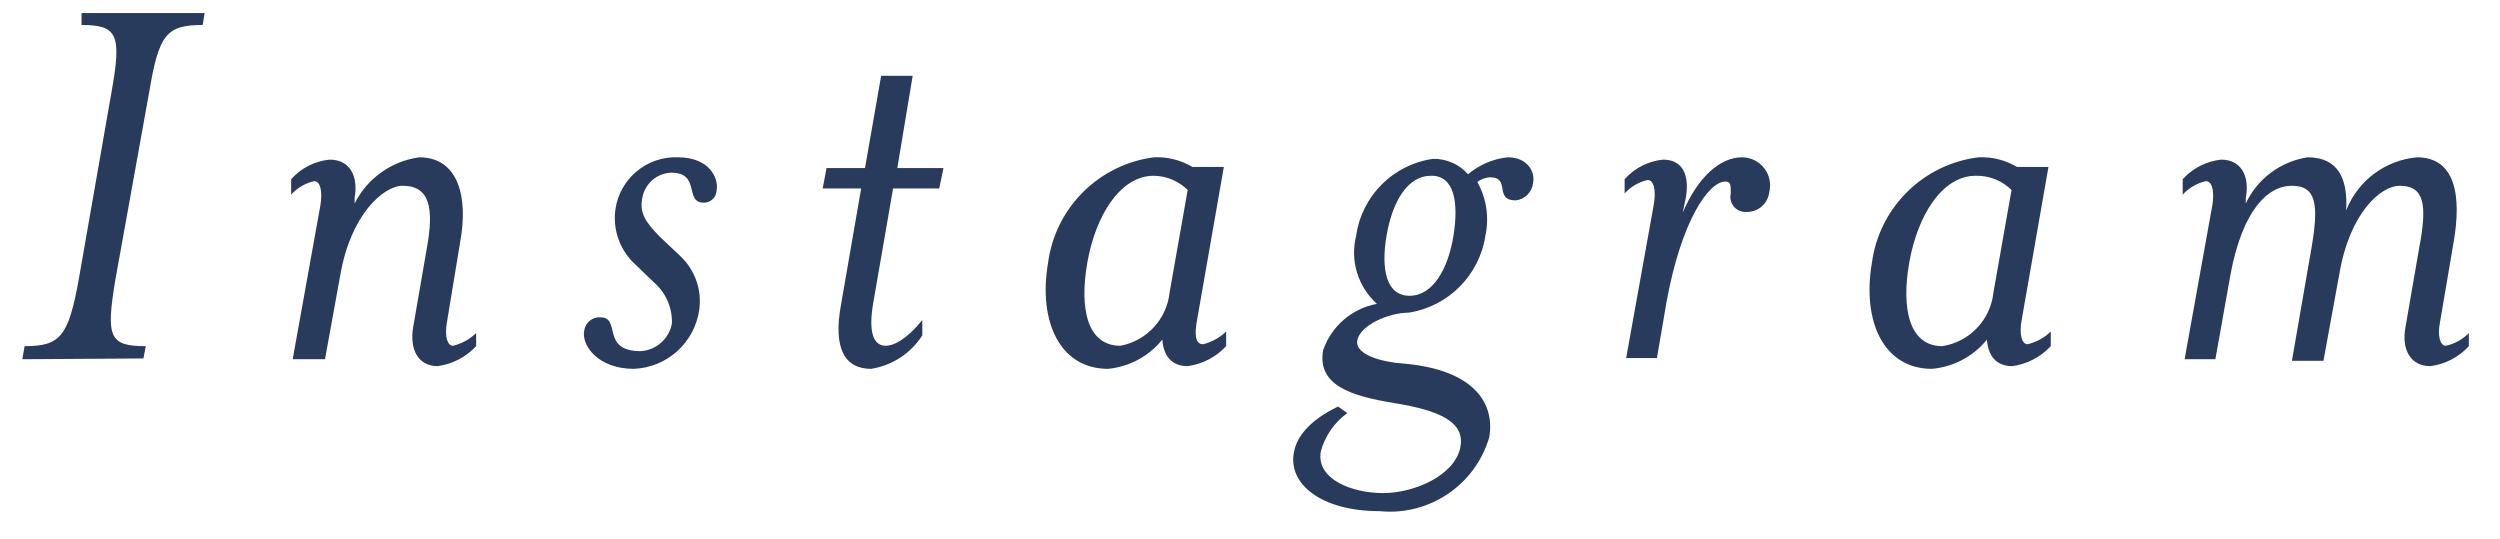
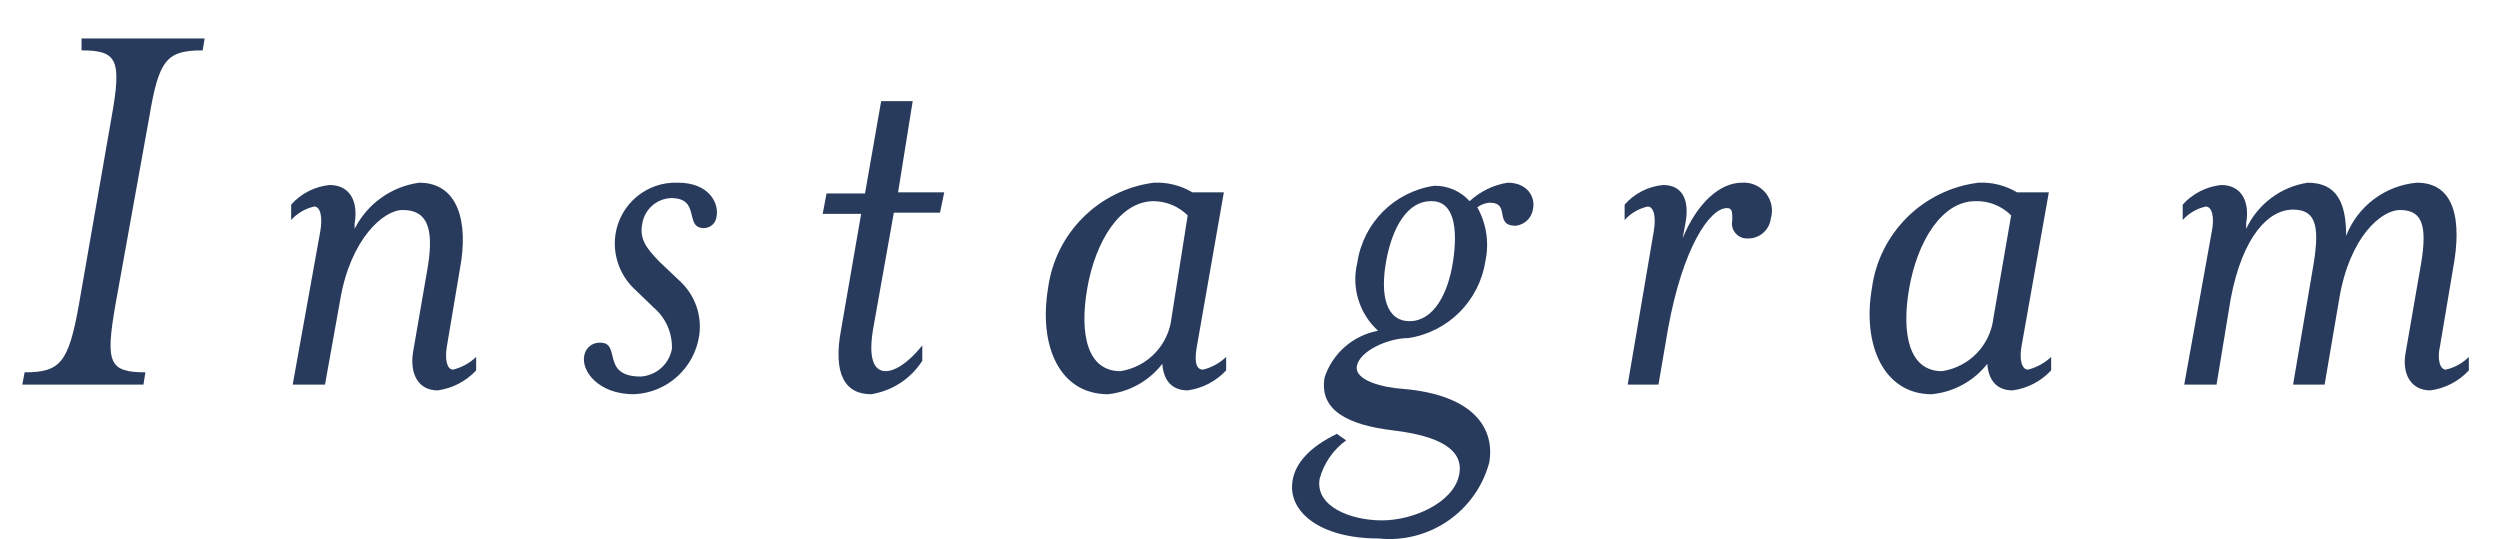
<svg xmlns="http://www.w3.org/2000/svg" id="Layer_1" data-name="Layer 1" viewBox="0 0 65 14">
  <defs>
    <style>.cls-1{fill:#293b5c;}</style>
  </defs>
-   <path class="cls-1" d="M.58,9.34.64,9c.93,0,1.14-.25,1.41-1.75L2.9,2.39C3.17.89,3.05.65,2.12.65l0-.31H5.32L5.27.65c-.94,0-1.14.24-1.39,1.74L3,7.27C2.75,8.77,2.84,9,3.79,9l-.06.32Z" />
-   <path class="cls-1" d="M7.61,9.34l.72-4c.06-.36,0-.63-.16-.63a1.14,1.14,0,0,0-.6.35V4.66a1.54,1.54,0,0,1,1-.51c.53,0,.75.43.65,1l0,.14A2.22,2.22,0,0,1,10.9,4.09c1,0,1.29,1,1.06,2.23l-.34,2.06c-.06.34,0,.61.16.61a1.32,1.32,0,0,0,.6-.33V9a1.68,1.68,0,0,1-1,.52c-.52,0-.73-.45-.64-1l.36-2.08c.18-1,.09-1.61-.63-1.61-.5,0-1.35.75-1.62,2.31L8.45,9.34Z" />
-   <path class="cls-1" d="M16.48,9.59c-.93,0-1.37-.61-1.29-1a.4.4,0,0,1,.42-.34c.55,0,0,.88,1.05.88a.88.88,0,0,0,.81-.72A1.35,1.35,0,0,0,17,7.34l-.54-.52A1.63,1.63,0,0,1,16,5.45a1.58,1.58,0,0,1,1.63-1.36c.81,0,1.07.54,1,.88a.33.33,0,0,1-.33.3c-.52,0-.07-.78-.85-.78a.79.79,0,0,0-.75.66c-.08.39.09.63.45,1l.54.51a1.61,1.61,0,0,1,.49,1.4A1.79,1.79,0,0,1,16.48,9.59Z" />
-   <path class="cls-1" d="M22.7,7.9c-.12.72,0,1.09.33,1.09.2,0,.53-.15.95-.67v.4a1.94,1.94,0,0,1-1.33.87c-.68,0-1-.52-.78-1.69l.52-3h-1l.1-.53h1l.42-2.4h.82l-.4,2.4h1.2l-.11.53h-1.2Z" />
-   <path class="cls-1" d="M28.81,9.59c-1.26,0-1.82-1.24-1.56-2.76A3.19,3.19,0,0,1,30,4.09a1.79,1.79,0,0,1,1,.25h.82l-.7,4c-.06.34-.05.61.16.61a1.32,1.32,0,0,0,.6-.33V9a1.68,1.68,0,0,1-1,.52c-.42,0-.63-.27-.66-.69A2.07,2.07,0,0,1,28.81,9.59Zm2.07-4.65A1.28,1.28,0,0,0,30,4.57c-.89,0-1.52,1.06-1.73,2.26s0,2.16.86,2.16A1.58,1.58,0,0,0,30.41,7.6Z" />
-   <path class="cls-1" d="M39.2,4.09c.51,0,.72.37.66.67a.51.51,0,0,1-.45.45c-.58,0-.12-.6-.67-.6a.61.61,0,0,0-.33.12,2,2,0,0,1,.21,1.4,2.39,2.39,0,0,1-2,2c-.52,0-1.26.33-1.33.72s.7.57,1.18.6c1.89.16,2.4,1.06,2.25,1.92a2.69,2.69,0,0,1-2.85,1.92c-1.54,0-2.38-.72-2.23-1.52.07-.42.42-.85,1.15-1.2l.24.17a1.82,1.82,0,0,0-.69,1c-.12.72.81,1.08,1.62,1.08s1.83-.45,2-1.15-.54-1-1.71-1.19S34.25,10,34.4,9.11A1.83,1.83,0,0,1,35.8,7.9a1.79,1.79,0,0,1-.54-1.77,2.35,2.35,0,0,1,2-2,1.19,1.19,0,0,1,.91.4A1.89,1.89,0,0,1,39.2,4.09Zm-2,.48c-.6,0-1,.67-1.15,1.56s0,1.56.6,1.56,1-.69,1.14-1.56S37.81,4.57,37.22,4.57Z" />
-   <path class="cls-1" d="M45.29,4.09A.73.73,0,0,1,46,5a.58.58,0,0,1-.6.51.39.39,0,0,1-.4-.48c0-.21,0-.31-.14-.31-.43,0-1.14,1-1.53,3.13l-.25,1.46h-.8l.72-4c.06-.36,0-.63-.16-.63a1.14,1.14,0,0,0-.6.35V4.66a1.54,1.54,0,0,1,1-.51c.53,0,.69.43.59,1l-.08.38C44.14,4.61,44.72,4.09,45.29,4.09Z" />
-   <path class="cls-1" d="M50.23,9.59c-1.26,0-1.82-1.24-1.56-2.76a3.19,3.19,0,0,1,2.77-2.74,1.79,1.79,0,0,1,1,.25h.82l-.7,4c-.06.34,0,.61.16.61a1.32,1.32,0,0,0,.6-.33V9a1.68,1.68,0,0,1-1,.52c-.42,0-.63-.27-.66-.69A2.07,2.07,0,0,1,50.23,9.59ZM52.3,4.94a1.28,1.28,0,0,0-.93-.37c-.89,0-1.52,1.06-1.73,2.26S49.64,9,50.5,9A1.58,1.58,0,0,0,51.83,7.6Z" />
-   <path class="cls-1" d="M62.84,4.09c1,0,1.17,1,.95,2.23l-.35,2.06c-.07.34,0,.61.15.61a1.18,1.18,0,0,0,.6-.33V9a1.64,1.64,0,0,1-1,.52c-.53,0-.75-.45-.65-1l.36-2.08c.21-1.11.14-1.61-.51-1.61-.48,0-1.3.69-1.57,2.31l-.41,2.24h-.82l.51-2.94c.19-1.11.13-1.61-.51-1.61S58.31,5.48,58,7.1l-.4,2.24H56.8l.72-4c.06-.36,0-.63-.17-.63a1.18,1.18,0,0,0-.6.35V4.66a1.57,1.57,0,0,1,1-.51c.52,0,.75.43.64,1l0,.14A2.13,2.13,0,0,1,60,4.09c.78,0,1.05.54,1,1.38A2.19,2.19,0,0,1,62.84,4.09Z" />
+   <path class="cls-1" d="M.58,10l.06-.32c.93,0,1.14-.25,1.41-1.75L2.9,3.05c.27-1.5.15-1.74-.78-1.74l0-.31H5.32l-.05.31c-.94,0-1.14.24-1.39,1.74L3,7.93c-.26,1.5-.17,1.75.78,1.75L3.73,10Z" />
+   <path class="cls-1" d="M7.61,10l.72-4c.06-.36,0-.63-.16-.63a1.14,1.14,0,0,0-.6.35V5.32a1.54,1.54,0,0,1,1-.51c.53,0,.75.43.65,1l0,.14A2.22,2.22,0,0,1,10.9,4.75c1,0,1.29,1,1.06,2.23L11.62,9c-.06.34,0,.61.16.61a1.32,1.32,0,0,0,.6-.33v.35a1.68,1.68,0,0,1-1,.52c-.52,0-.73-.45-.64-1l.36-2.08c.18-1,.09-1.61-.63-1.61-.5,0-1.35.75-1.62,2.31L8.45,10Z" />
+   <path class="cls-1" d="M16.48,10.25c-.93,0-1.37-.61-1.29-1a.4.4,0,0,1,.42-.34c.55,0,0,.88,1.05.88a.88.88,0,0,0,.81-.72A1.35,1.35,0,0,0,17,8l-.54-.52A1.63,1.63,0,0,1,16,6.11a1.58,1.58,0,0,1,1.63-1.36c.81,0,1.07.54,1,.88a.33.33,0,0,1-.33.3c-.52,0-.07-.78-.85-.78a.79.79,0,0,0-.75.66c-.08.39.09.63.45,1l.54.51a1.61,1.61,0,0,1,.49,1.4A1.79,1.79,0,0,1,16.48,10.25Z" />
+   <path class="cls-1" d="M22.7,8.56c-.12.72,0,1.09.33,1.09.2,0,.53-.15.95-.67v.4a1.94,1.94,0,0,1-1.33.87c-.68,0-1-.52-.78-1.69l.52-3h-1l.1-.53h1l.42-2.4h.82L23.35,5h1.2l-.11.53h-1.2Z" />
+   <path class="cls-1" d="M28.81,10.25C27.55,10.25,27,9,27.25,7.49A3.19,3.19,0,0,1,30,4.75,1.79,1.79,0,0,1,31,5h.82l-.7,4c-.06.34-.05.61.16.61a1.32,1.32,0,0,0,.6-.33v.35a1.68,1.68,0,0,1-1,.52c-.42,0-.63-.27-.66-.69A2.07,2.07,0,0,1,28.81,10.25ZM30.88,5.6A1.28,1.28,0,0,0,30,5.23c-.89,0-1.52,1.06-1.73,2.26s0,2.16.86,2.16a1.58,1.58,0,0,0,1.33-1.39Z" />
+   <path class="cls-1" d="M39.2,4.75c.51,0,.72.37.66.67a.51.51,0,0,1-.45.45c-.58,0-.12-.6-.68-.6a.61.61,0,0,0-.32.12,2,2,0,0,1,.21,1.4,2.39,2.39,0,0,1-2,2c-.53,0-1.26.33-1.34.72s.71.57,1.19.6c1.89.16,2.4,1.06,2.25,1.92A2.69,2.69,0,0,1,35.84,14c-1.55,0-2.38-.72-2.23-1.52.07-.42.42-.85,1.15-1.2l.24.17a1.82,1.82,0,0,0-.69,1c-.12.72.81,1.08,1.62,1.08s1.83-.45,2-1.15-.54-1.05-1.71-1.19-1.93-.52-1.78-1.38a1.81,1.81,0,0,1,1.39-1.21,1.81,1.81,0,0,1-.54-1.77,2.37,2.37,0,0,1,2-2,1.21,1.21,0,0,1,.92.4A1.89,1.89,0,0,1,39.2,4.75Zm-2,.48c-.6,0-1,.67-1.16,1.56s0,1.56.61,1.56,1-.69,1.13-1.56S37.8,5.23,37.22,5.23Z" />
+   <path class="cls-1" d="M45.29,4.75a.73.73,0,0,1,.75.94.59.59,0,0,1-.6.51.39.39,0,0,1-.4-.48c0-.21,0-.31-.14-.31-.44,0-1.14,1-1.53,3.13L43.12,10h-.8L43,6c.06-.36,0-.63-.16-.63a1.14,1.14,0,0,0-.6.35V5.32a1.52,1.52,0,0,1,1-.51c.53,0,.69.43.58,1l-.07.38C44.13,5.27,44.72,4.75,45.29,4.75Z" />
+   <path class="cls-1" d="M50.22,10.25C49,10.25,48.41,9,48.67,7.49a3.19,3.19,0,0,1,2.77-2.74,1.78,1.78,0,0,1,1,.25h.83l-.71,4c-.06.34,0,.61.17.61a1.37,1.37,0,0,0,.6-.33v.35a1.68,1.68,0,0,1-1,.52c-.42,0-.63-.27-.66-.69A2.09,2.09,0,0,1,50.22,10.25ZM52.29,5.6a1.26,1.26,0,0,0-.93-.37c-.88,0-1.51,1.06-1.72,2.26s0,2.16.85,2.16a1.58,1.58,0,0,0,1.34-1.39Z" />
+   <path class="cls-1" d="M62.84,4.75c1,0,1.17,1,.94,2.23L63.44,9c-.08.34,0,.61.15.61a1.23,1.23,0,0,0,.6-.33v.35a1.66,1.66,0,0,1-1,.52c-.52,0-.75-.45-.64-1l.36-2.08c.21-1.11.13-1.61-.51-1.61-.48,0-1.31.69-1.58,2.31L60.44,10h-.82l.5-2.94c.2-1.11.14-1.61-.5-1.61S58.31,6.14,58,7.76L57.63,10h-.84l.72-4c.07-.36,0-.63-.16-.63a1.14,1.14,0,0,0-.6.35V5.32a1.57,1.57,0,0,1,1-.51c.53,0,.75.43.65,1l0,.14A2.12,2.12,0,0,1,60,4.75c.77,0,1,.54,1,1.38A2.18,2.18,0,0,1,62.84,4.75Z" />
</svg>
